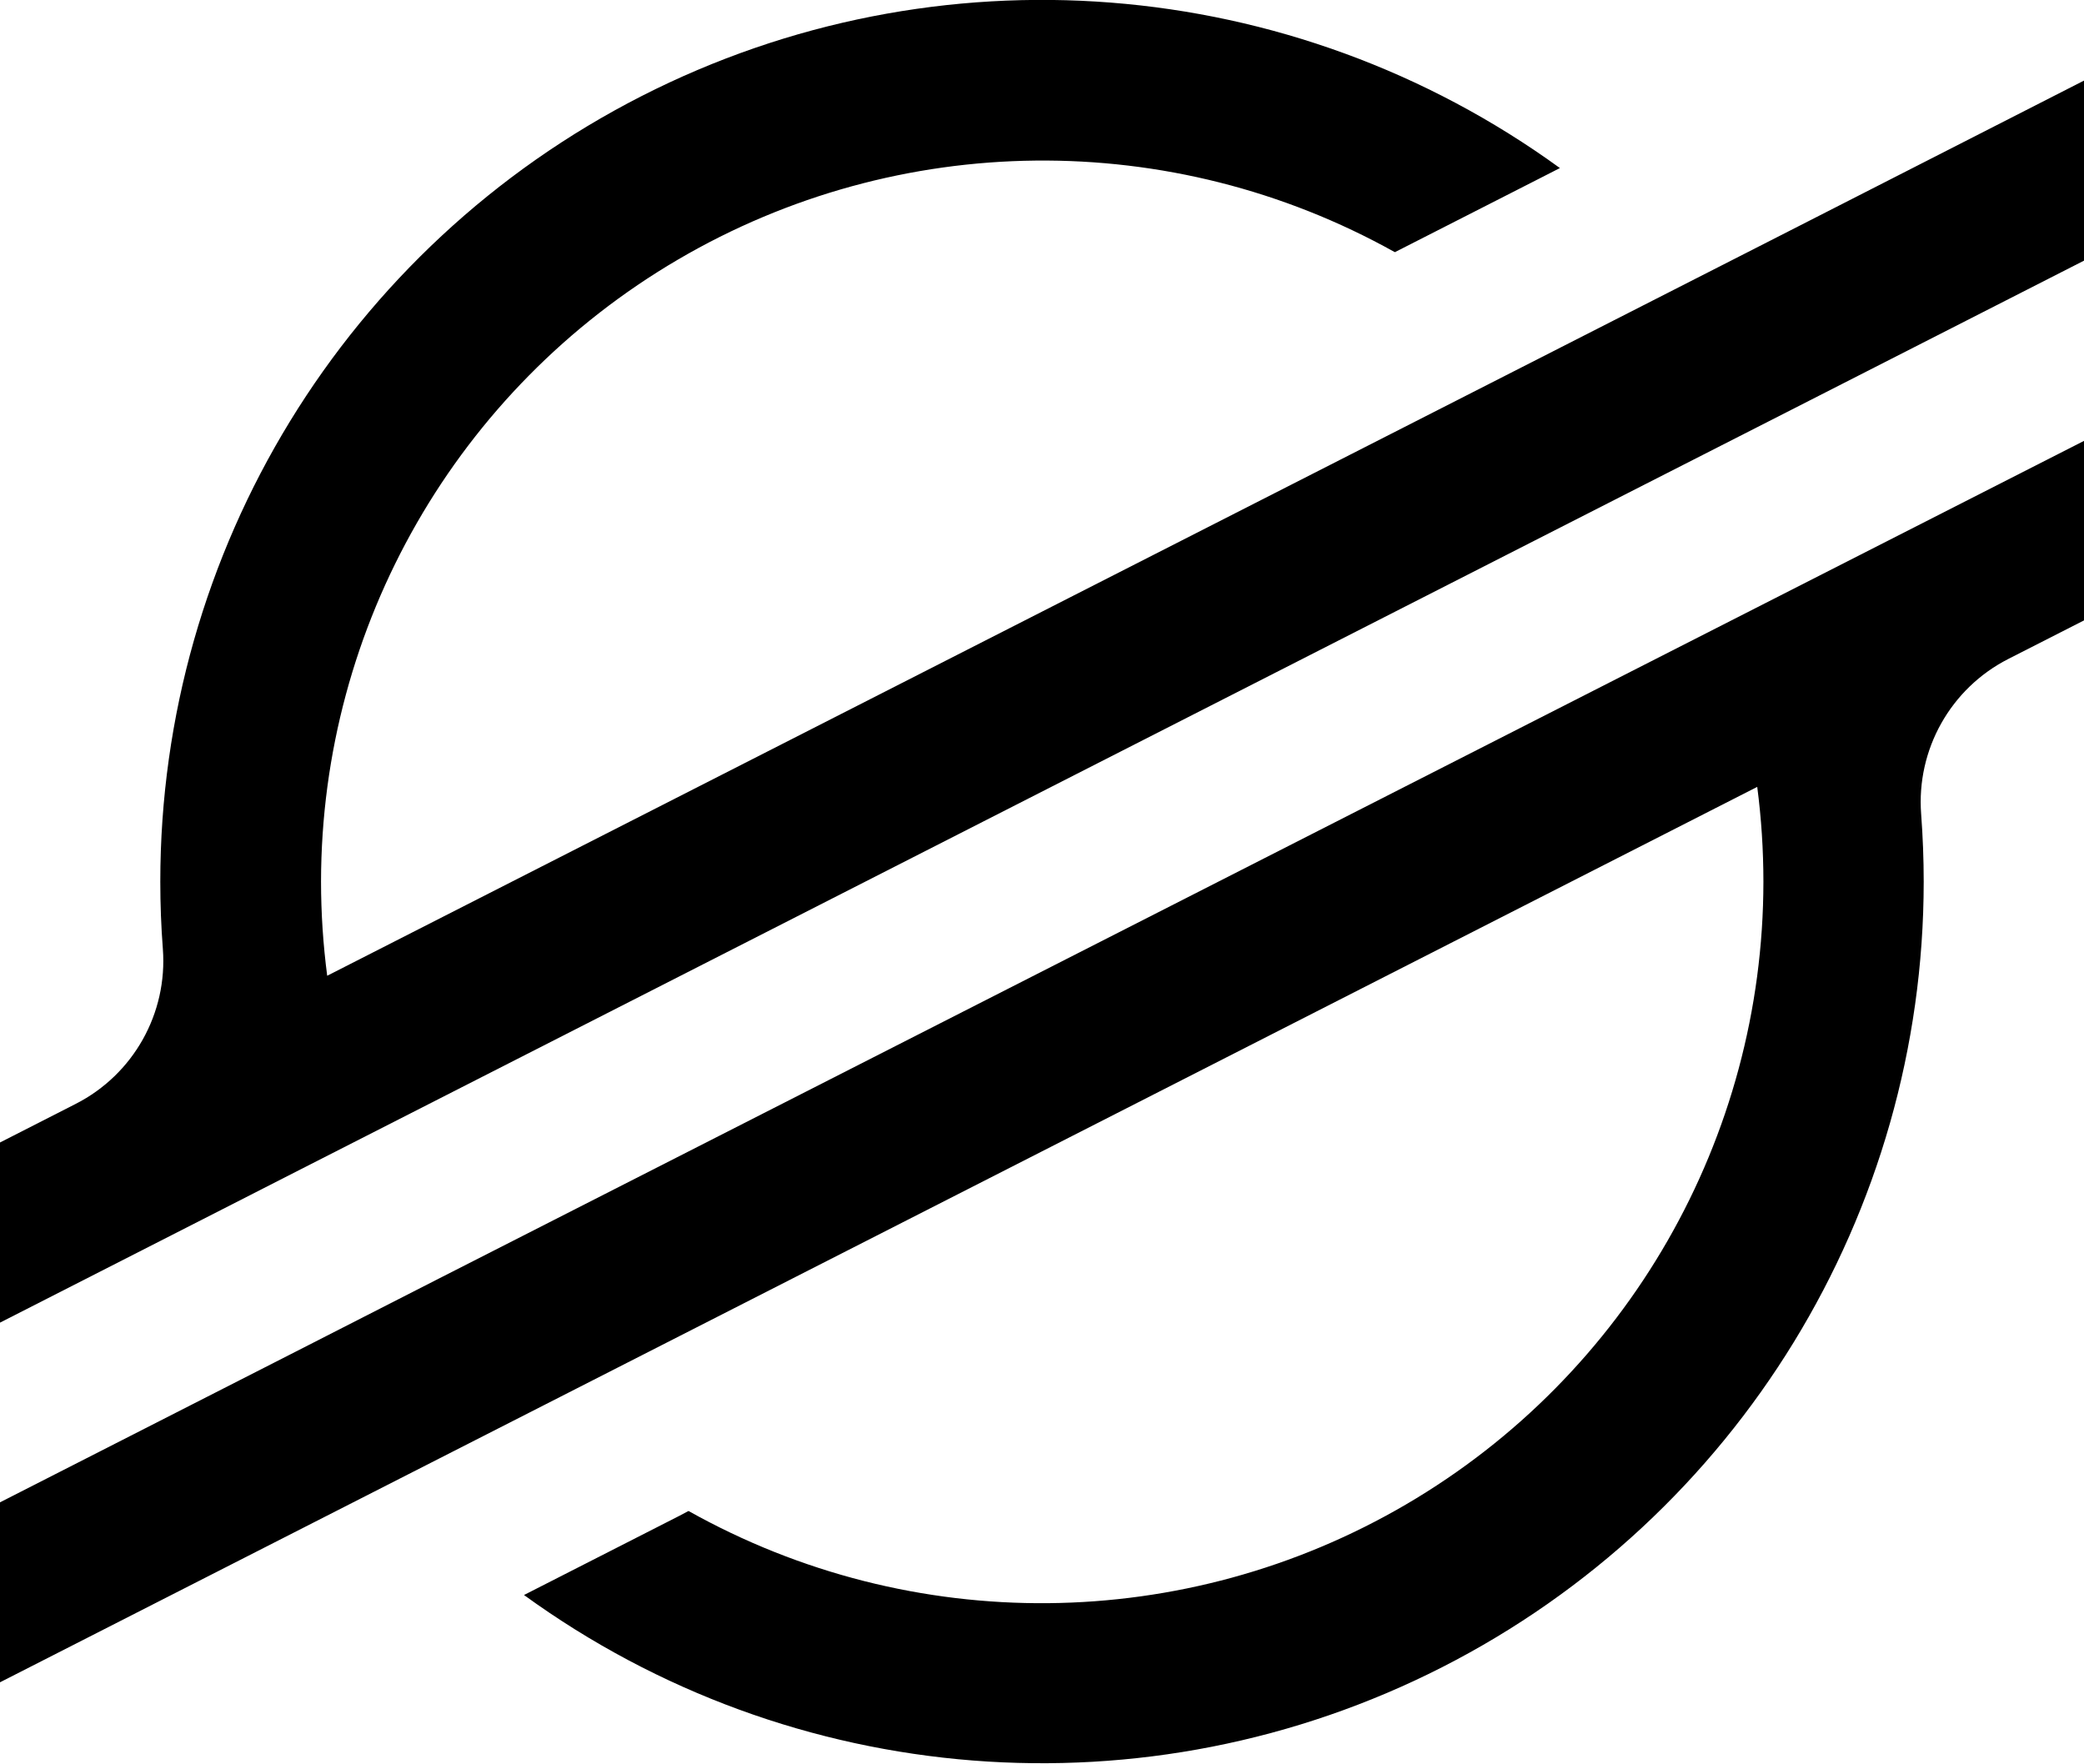
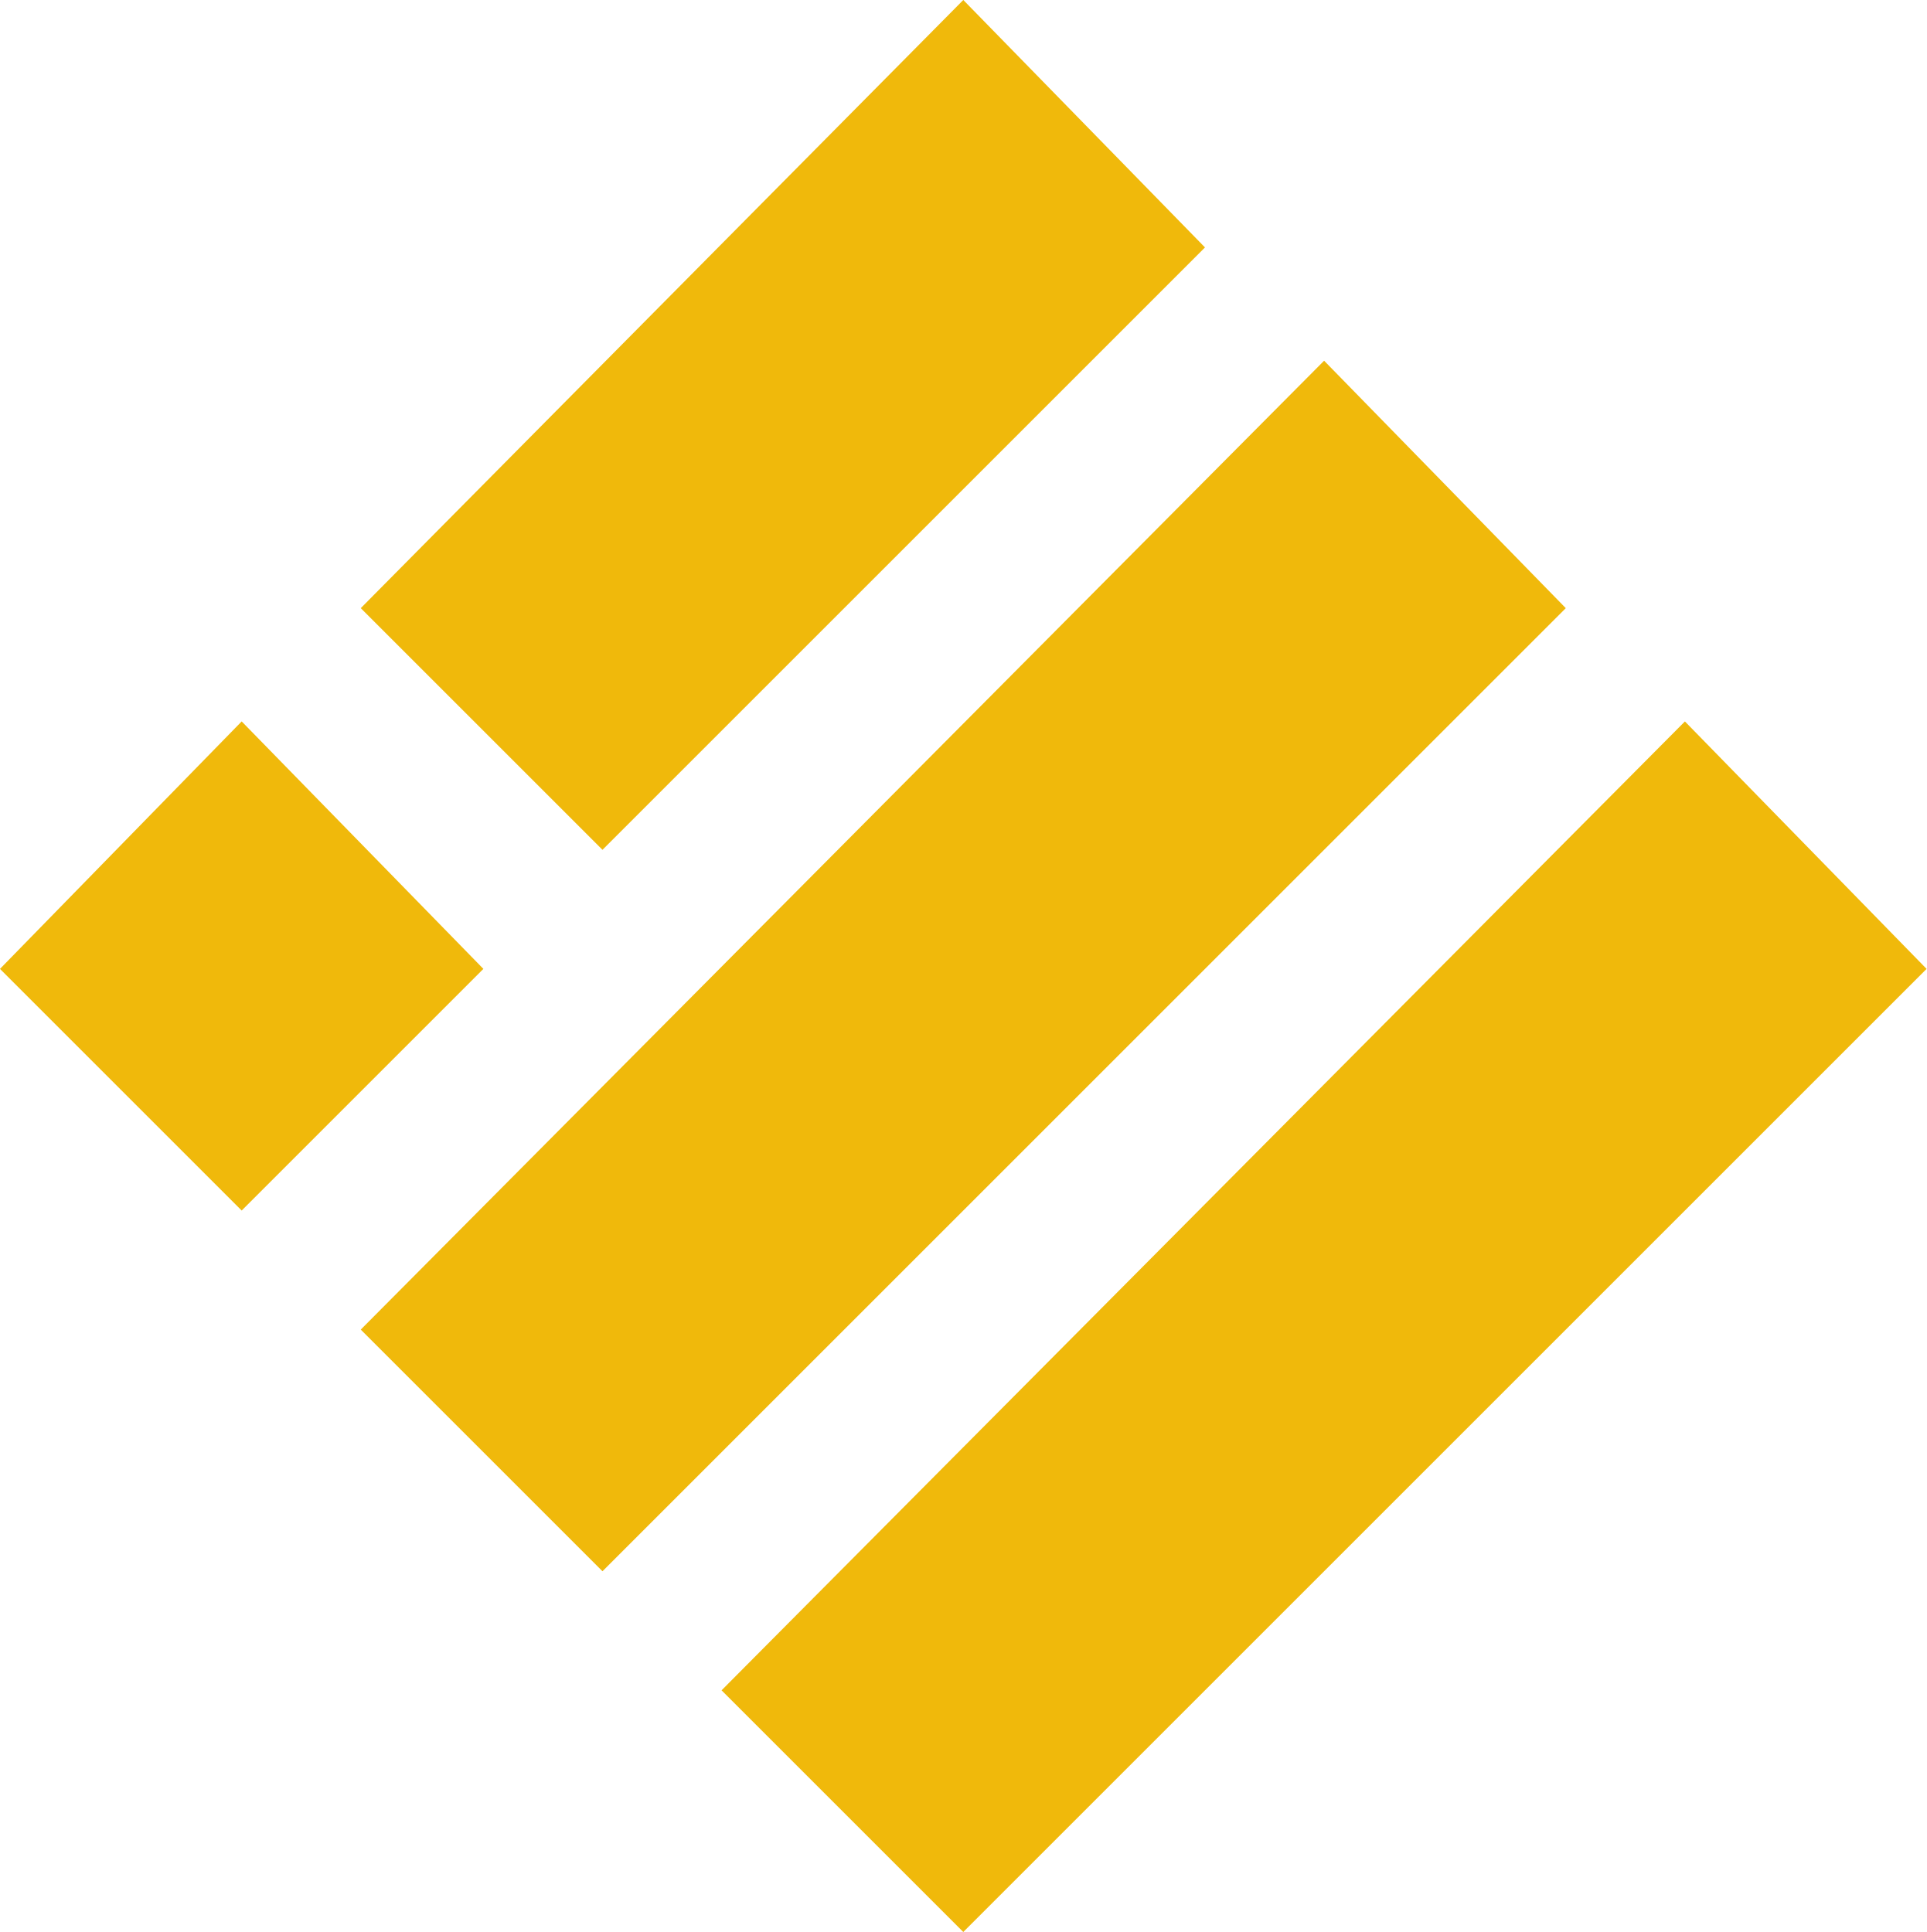
- <svg xmlns="http://www.w3.org/2000/svg" viewBox="0 0 236.36 200">
+ <svg xmlns="http://www.w3.org/2000/svg" viewBox="0 0 336.41 337.42">
+   <defs>
+     <style>.cls-1{fill:#f0b90b;stroke:#f0b90b;}</style>
+   </defs>
  <g id="Layer_2" data-name="Layer 2">
    <g id="Layer_1-2" data-name="Layer 1">
-       <path d="M203,26.16l-28.46,14.5-137.43,70a82.49,82.49,0,0,1-.7-10.69A81.87,81.87,0,0,1,158.2,28.6l16.29-8.3,2.43-1.24A100,100,0,0,0,18.18,100q0,3.82.29,7.61a18.19,18.19,0,0,1-9.88,17.58L0,129.57V150l25.29-12.89,0,0,8.19-4.18,8.07-4.11v0L186.43,55l16.28-8.29,33.65-17.15V9.14Z" />
-       <path d="M236.36,50,49.78,145,33.5,153.31,0,170.38v20.41l33.27-16.95,28.46-14.5L199.3,89.24A83.45,83.45,0,0,1,200,100,81.87,81.87,0,0,1,78.09,171.36l-1,.53-17.66,9A100,100,0,0,0,218.18,100c0-2.57-.1-5.14-.29-7.68a18.2,18.2,0,0,1,9.87-17.58l8.6-4.38Z" />
+       <path class="cls-1" d="M168.2.71l41.5,42.5L105.2,147.71l-41.5-41.5Z" />
+       <path class="cls-1" d="M231.2,63.71l41.5,42.5L105.2,273.71l-41.5-41.5Z" />
+       <path class="cls-1" d="M42.2,126.71l41.5,42.5-41.5,41.5L.7,169.21Z" />
+       <path class="cls-1" d="M294.2,126.71l41.5,42.5L168.2,336.71l-41.5-41.5Z" />
    </g>
  </g>
</svg>
